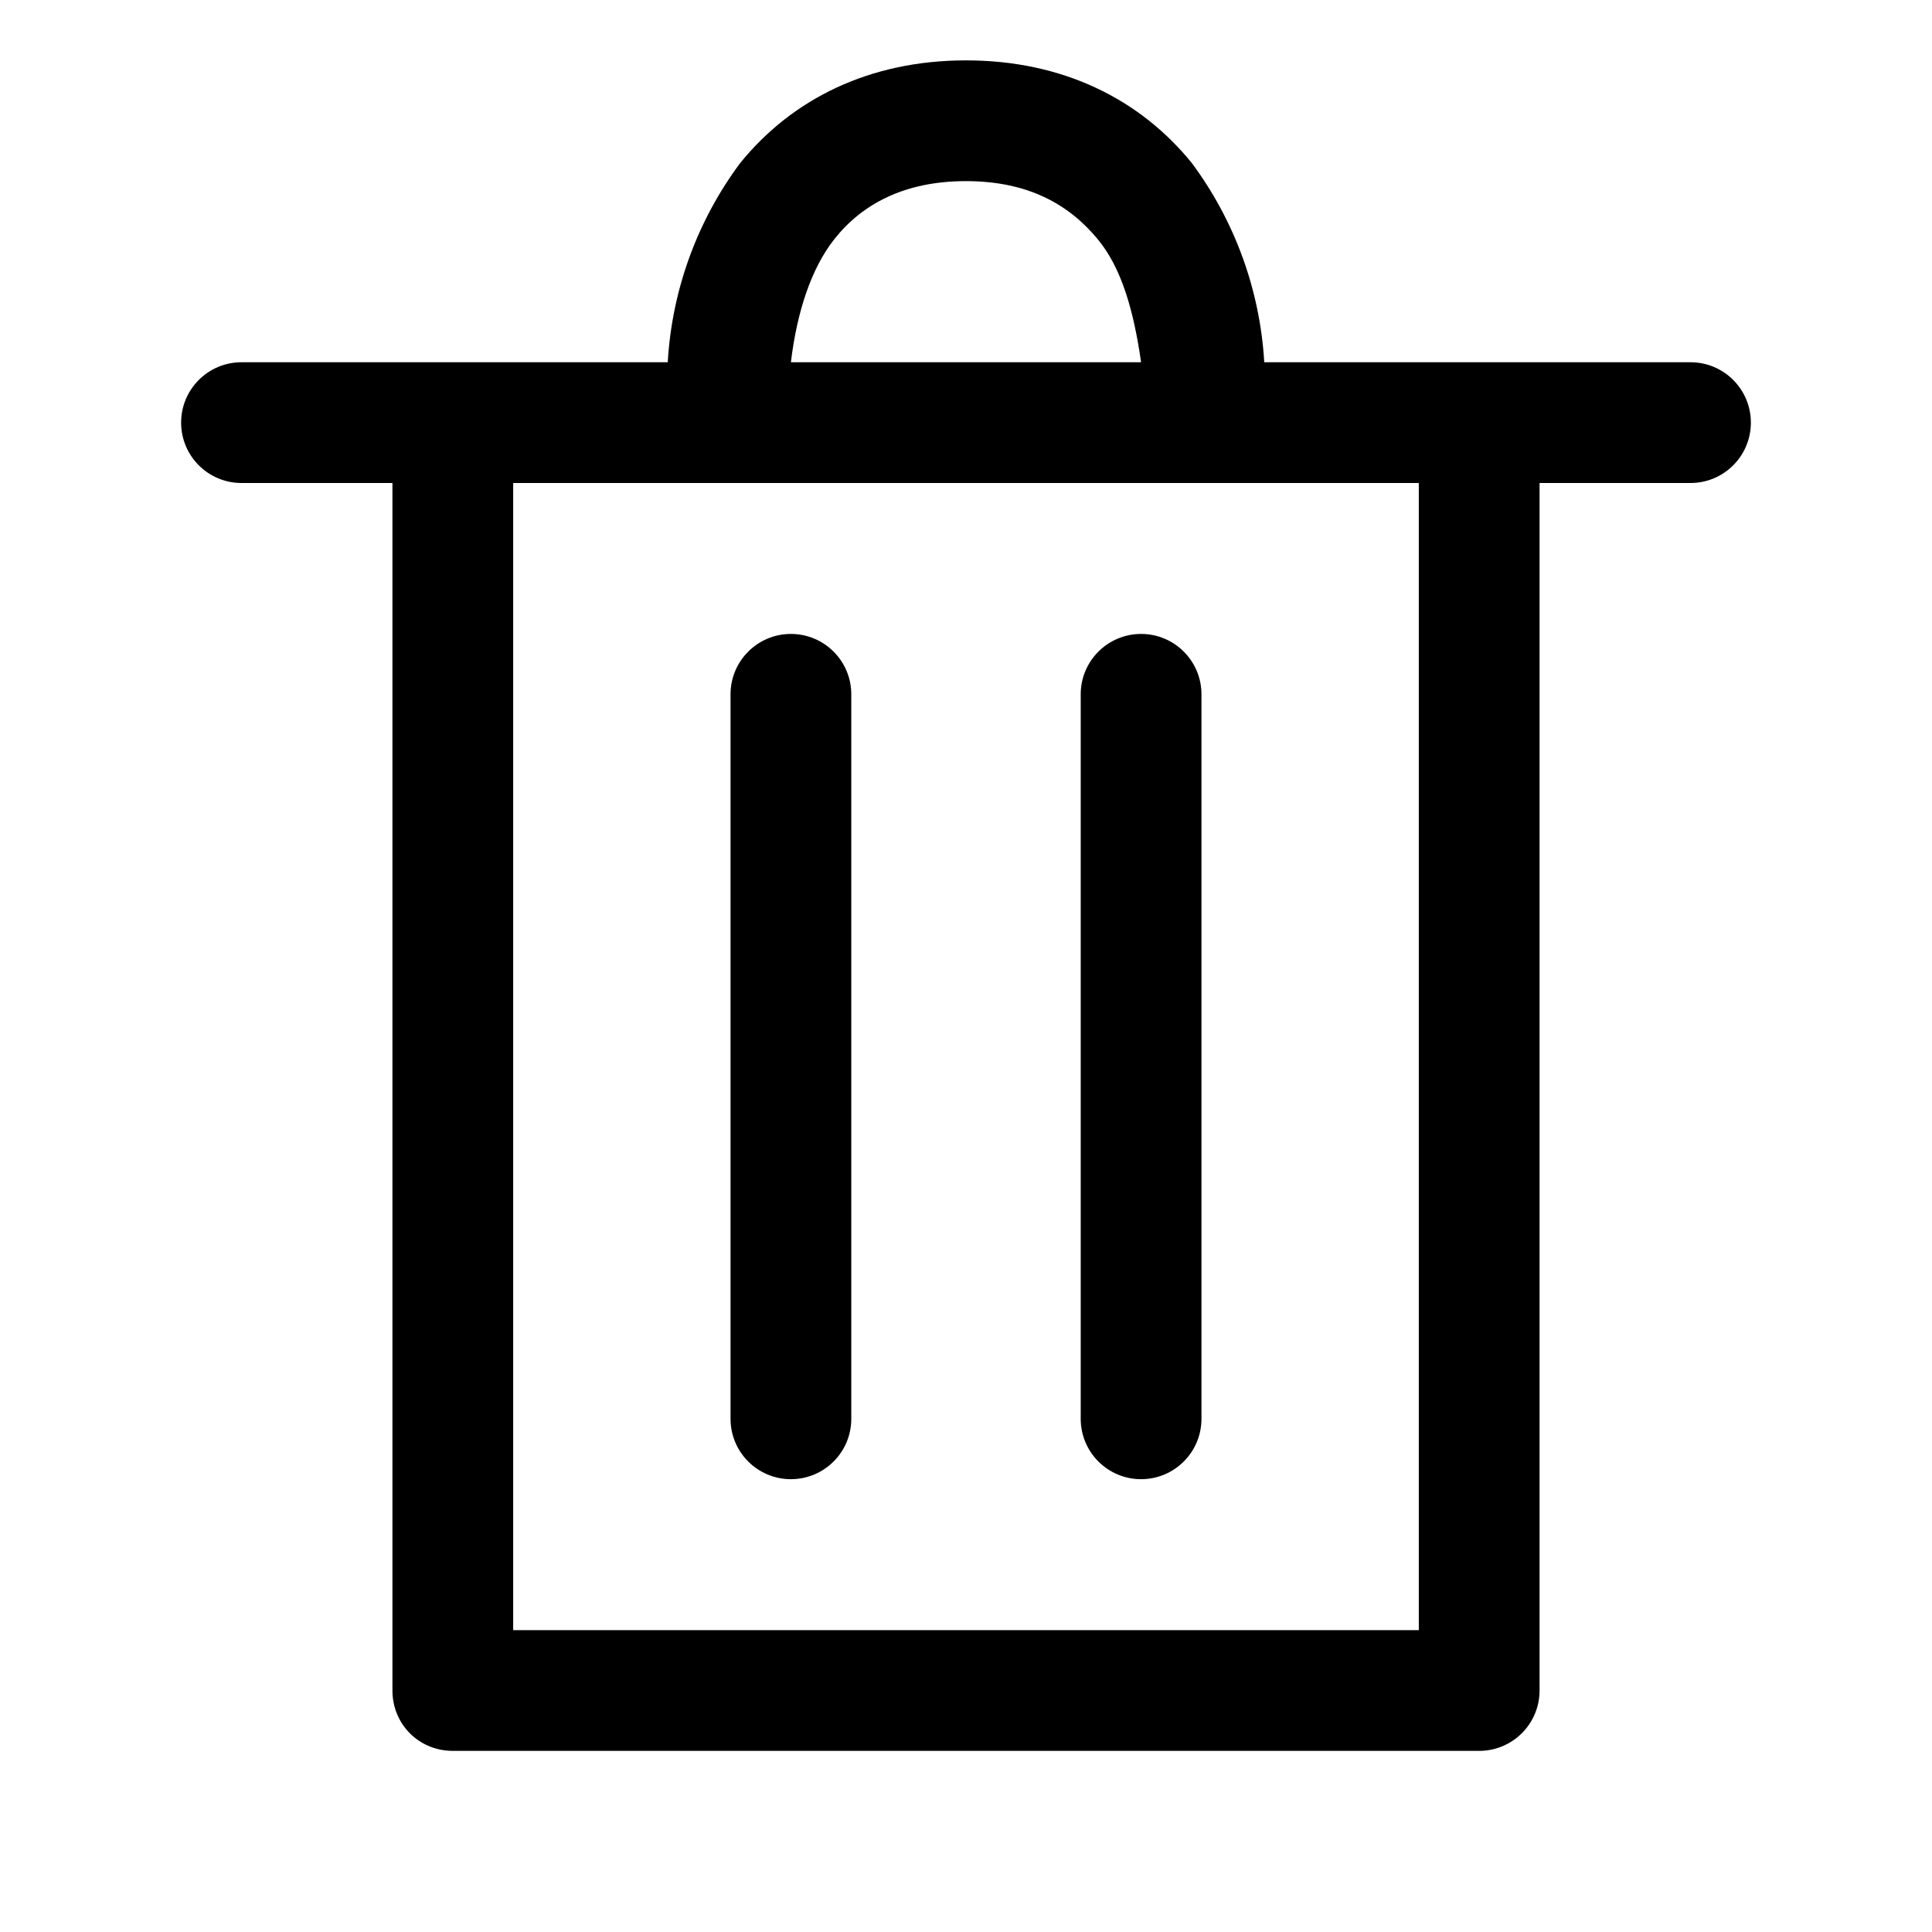
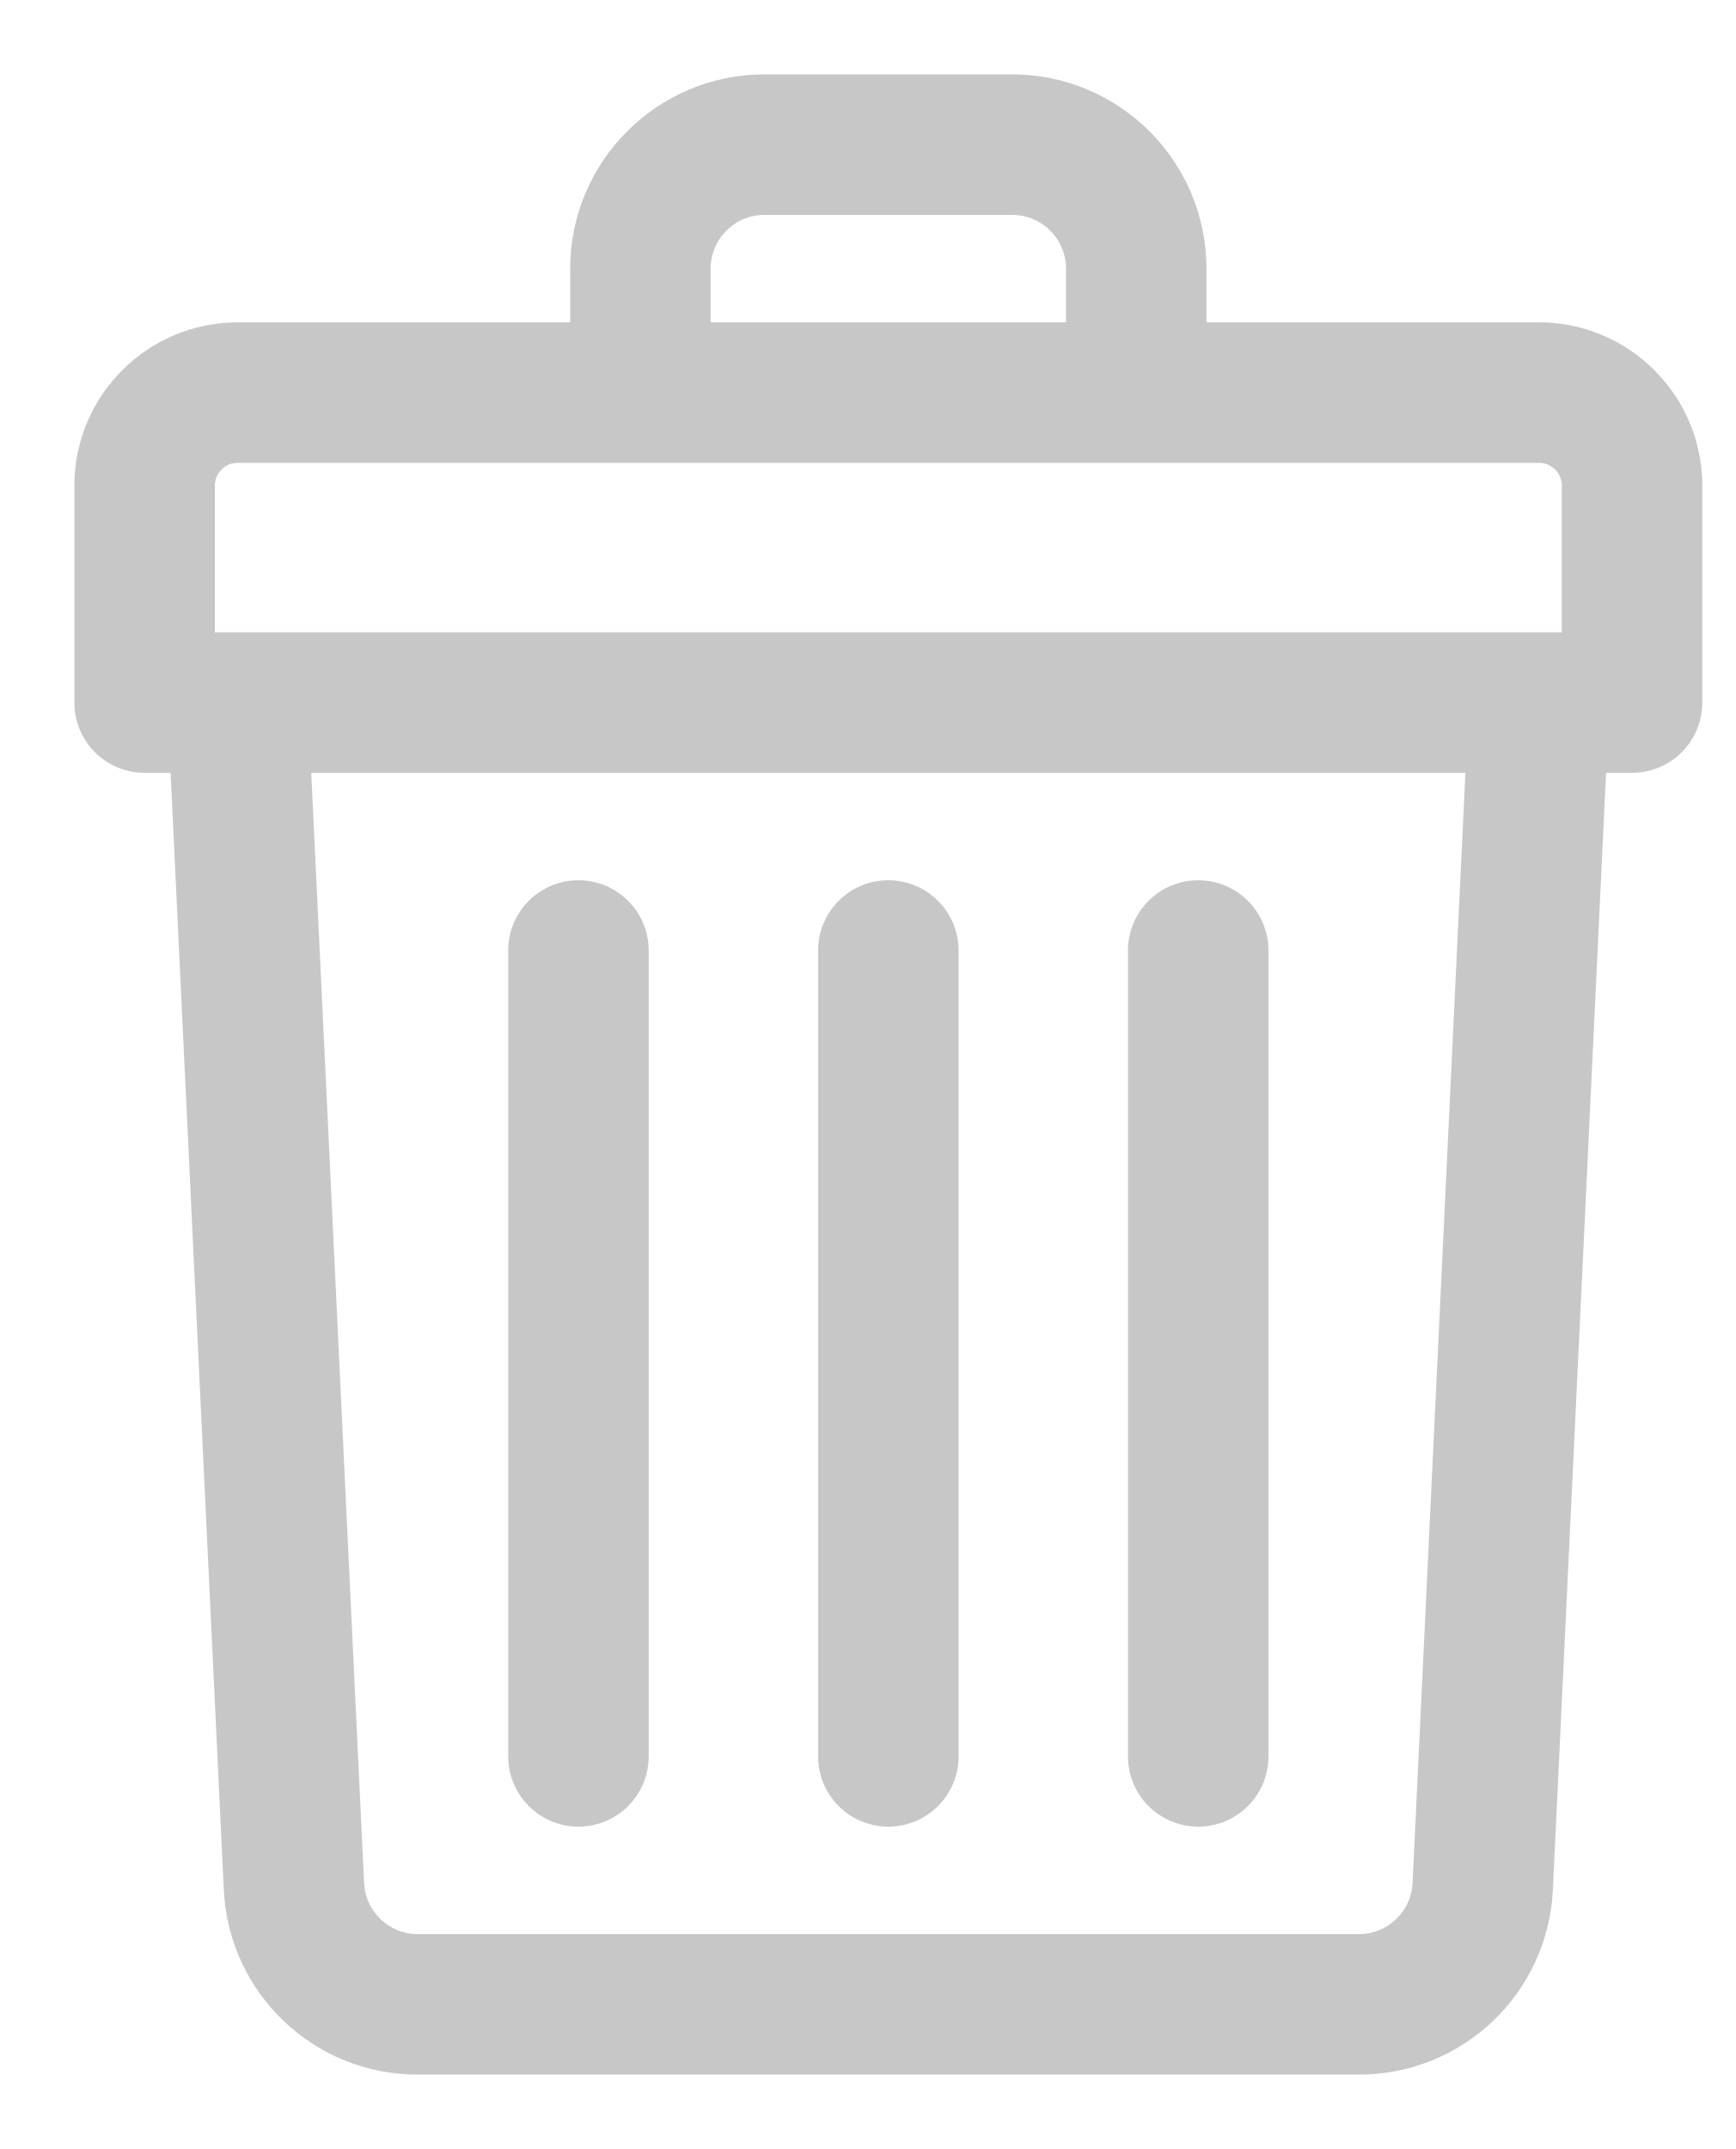
- <svg xmlns="http://www.w3.org/2000/svg" class="icon icon-remove" viewBox="0 0 16 16">
-   <path fill="currentColor" d="M14 3h-3.53a3.07 3.07 0 0 0-.6-1.65C9.44.82 8.8.5 8 .5s-1.44.32-1.87.85A3.06 3.06 0 0 0 5.53 3H2a.5.5 0 0 0 0 1h1.25v10c0 .28.22.5.5.5h8.5a.5.5 0 0 0 .5-.5V4H14a.5.5 0 0 0 0-1M6.91 1.98c.23-.29.58-.48 1.09-.48s.85.19 1.09.48c.2.24.3.6.36 1.02h-2.9c.05-.42.17-.78.36-1.02m4.84 11.52h-7.5V4h7.5z" />
-   <path fill="currentColor" d="M6.55 5.25a.5.5 0 0 0-.5.5v6a.5.5 0 0 0 1 0v-6a.5.5 0 0 0-.5-.5m2.9 0a.5.5 0 0 0-.5.5v6a.5.5 0 0 0 1 0v-6a.5.5 0 0 0-.5-.5" />
+ <svg xmlns="http://www.w3.org/2000/svg" width="21" height="26" viewBox="0 0 21 26" fill="none">
+   <path d="M18.625 3.95H14.55V3.25C14.55 1.982 13.518 0.95 12.25 0.95H9.25C7.982 0.95 6.95 1.982 6.95 3.25V3.95H2.875C1.814 3.95 0.95 4.814 0.95 5.875V8.5C0.95 8.942 1.308 9.3 1.75 9.3H2.112L2.758 22.859C2.816 24.088 3.826 25.05 5.055 25.05H16.445C17.674 25.05 18.684 24.088 18.742 22.859L19.388 9.3H19.75C20.192 9.3 20.55 8.942 20.55 8.5V5.875C20.55 4.814 19.686 3.95 18.625 3.95ZM8.55 3.25C8.55 2.864 8.864 2.55 9.25 2.55H12.25C12.636 2.55 12.95 2.864 12.95 3.25V3.95H8.55V3.25ZM2.55 5.875C2.55 5.696 2.696 5.55 2.875 5.55H18.625C18.804 5.55 18.95 5.696 18.95 5.875V7.7H18.948H18.942H18.935H18.928H18.921H18.913H18.906H18.898H18.889H18.88H18.871H18.862H18.852H18.842H18.832H18.821H18.81H18.799H18.787H18.775H18.763H18.751H18.738H18.725H18.711H18.698H18.684H18.669H18.655H18.64H18.625H18.61H18.594H18.578H18.562H18.545H18.528H18.511H18.494H18.476H18.458H18.44H18.422H18.403H18.384H18.364H18.345H18.325H18.305H18.285H18.264H18.243H18.222H18.201H18.179H18.157H18.135H18.112H18.09H18.067H18.044H18.02H17.997H17.973H17.948H17.924H17.899H17.875H17.849H17.824H17.799H17.773H17.747H17.72H17.694H17.667H17.64H17.613H17.585H17.558H17.53H17.502H17.474H17.445H17.416H17.387H17.358H17.329H17.299H17.269H17.239H17.209H17.179H17.148H17.117H17.086H17.055H17.023H16.992H16.96H16.928H16.895H16.863H16.83H16.797H16.765H16.731H16.698H16.664H16.631H16.597H16.562H16.528H16.494H16.459H16.424H16.389H16.354H16.319H16.283H16.247H16.212H16.175H16.139H16.103H16.066H16.03H15.993H15.956H15.919H15.881H15.844H15.806H15.768H15.73H15.692H15.654H15.616H15.577H15.538H15.499H15.461H15.421H15.382H15.343H15.303H15.264H15.224H15.184H15.144H15.104H15.063H15.023H14.982H14.941H14.901H14.86H14.819H14.777H14.736H14.695H14.653H14.611H14.57H14.528H14.486H14.444H14.402H14.359H14.317H14.274H14.232H14.189H14.146H14.103H14.06H14.017H13.974H13.93H13.887H13.843H13.8H13.756H13.712H13.668H13.624H13.58H13.536H13.492H13.448H13.403H13.359H13.315H13.27H13.225H13.181H13.136H13.091H13.046H13.001H12.956H12.911H12.866H12.82H12.775H12.73H12.684H12.639H12.593H12.548H12.502H12.457H12.411H12.365H12.319H12.273H12.227H12.181H12.135H12.089H12.043H11.997H11.951H11.905H11.859H11.812H11.766H11.72H11.674H11.627H11.581H11.534H11.488H11.441H11.395H11.348H11.302H11.255H11.209H11.162H11.116H11.069H11.023H10.976H10.929H10.883H10.836H10.789H10.743H10.696H10.65H10.603H10.556H10.51H10.463H10.416H10.37H10.323H10.277H10.23H10.184H10.137H10.091H10.044H9.998H9.951H9.905H9.858H9.812H9.766H9.719H9.673H9.627H9.58H9.534H9.488H9.442H9.396H9.35H9.304H9.258H9.212H9.166H9.12H9.074H9.029H8.983H8.937H8.892H8.846H8.8H8.755H8.71H8.664H8.619H8.574H8.529H8.483H8.438H8.393H8.349H8.304H8.259H8.214H8.17H8.125H8.081H8.036H7.992H7.948H7.904H7.859H7.815H7.772H7.728H7.684H7.64H7.597H7.553H7.51H7.467H7.423H7.38H7.337H7.294H7.252H7.209H7.166H7.124H7.081H7.039H6.997H6.955H6.913H6.871H6.829H6.788H6.746H6.705H6.663H6.622H6.581H6.54H6.5H6.459H6.418H6.378H6.338H6.298H6.258H6.218H6.178H6.138H6.099H6.059H6.02H5.981H5.942H5.903H5.865H5.826H5.788H5.75H5.712H5.674H5.636H5.598H5.561H5.524H5.487H5.45H5.413H5.376H5.34H5.303H5.267H5.231H5.196H5.16H5.124H5.089H5.054H5.019H4.984H4.95H4.915H4.881H4.847H4.813H4.779H4.746H4.712H4.679H4.646H4.614H4.581H4.549H4.516H4.485H4.453H4.421H4.39H4.359H4.328H4.297H4.266H4.236H4.206H4.176H4.146H4.116H4.087H4.058H4.029H4H3.972H3.944H3.916H3.888H3.86H3.833H3.806H3.779H3.752H3.726H3.7H3.674H3.648H3.623H3.597H3.572H3.547H3.523H3.499H3.474H3.451H3.427H3.404H3.381H3.358H3.335H3.313H3.291H3.269H3.248H3.226H3.205H3.184H3.164H3.144H3.124H3.104H3.084H3.065H3.046H3.028H3.009H2.991H2.973H2.956H2.938H2.921H2.905H2.888H2.872H2.856H2.841H2.825H2.81H2.796H2.781H2.767H2.753H2.74H2.726H2.713H2.701H2.688H2.676H2.664H2.653H2.642H2.631H2.62H2.61H2.6H2.591H2.581H2.572H2.564H2.555H2.55V5.875ZM17.144 22.783C17.126 23.157 16.819 23.45 16.445 23.45H5.055C4.681 23.45 4.374 23.157 4.356 22.783L3.714 9.3H17.786L17.144 22.783Z" fill="#C7C7C7" stroke="#C7C7C7" style="fill:#C7C7C7;fill:color(display-p3 0.782 0.782 0.782);fill-opacity:1;stroke:#C7C7C7;stroke:color(display-p3 0.782 0.782 0.782);stroke-opacity:1;" stroke-width="0.1" />
+   <path d="M10.75 22.05C11.192 22.05 11.55 21.692 11.55 21.25V11.5C11.55 11.058 11.192 10.7 10.75 10.7C10.308 10.7 9.95 11.058 9.95 11.5V21.25C9.95 21.692 10.308 22.05 10.75 22.05Z" fill="#C7C7C7" stroke="#C7C7C7" style="fill:#C7C7C7;fill:color(display-p3 0.782 0.782 0.782);fill-opacity:1;stroke:#C7C7C7;stroke:color(display-p3 0.782 0.782 0.782);stroke-opacity:1;" stroke-width="0.1" />
+   <path d="M14.5 22.05C14.942 22.05 15.3 21.692 15.3 21.25V11.5C15.3 11.058 14.942 10.7 14.5 10.7C14.058 10.7 13.7 11.058 13.7 11.5V21.25C13.7 21.692 14.058 22.05 14.5 22.05Z" fill="#C7C7C7" stroke="#C7C7C7" style="fill:#C7C7C7;fill:color(display-p3 0.782 0.782 0.782);fill-opacity:1;stroke:#C7C7C7;stroke:color(display-p3 0.782 0.782 0.782);stroke-opacity:1;" stroke-width="0.1" />
+   <path d="M7 22.05C7.442 22.05 7.8 21.692 7.8 21.25V11.5C7.8 11.058 7.442 10.7 7 10.7C6.558 10.7 6.2 11.058 6.2 11.5V21.25C6.2 21.692 6.558 22.05 7 22.05Z" fill="#C7C7C7" stroke="#C7C7C7" style="fill:#C7C7C7;fill:color(display-p3 0.782 0.782 0.782);fill-opacity:1;stroke:#C7C7C7;stroke:color(display-p3 0.782 0.782 0.782);stroke-opacity:1;" stroke-width="0.1" />
</svg>
